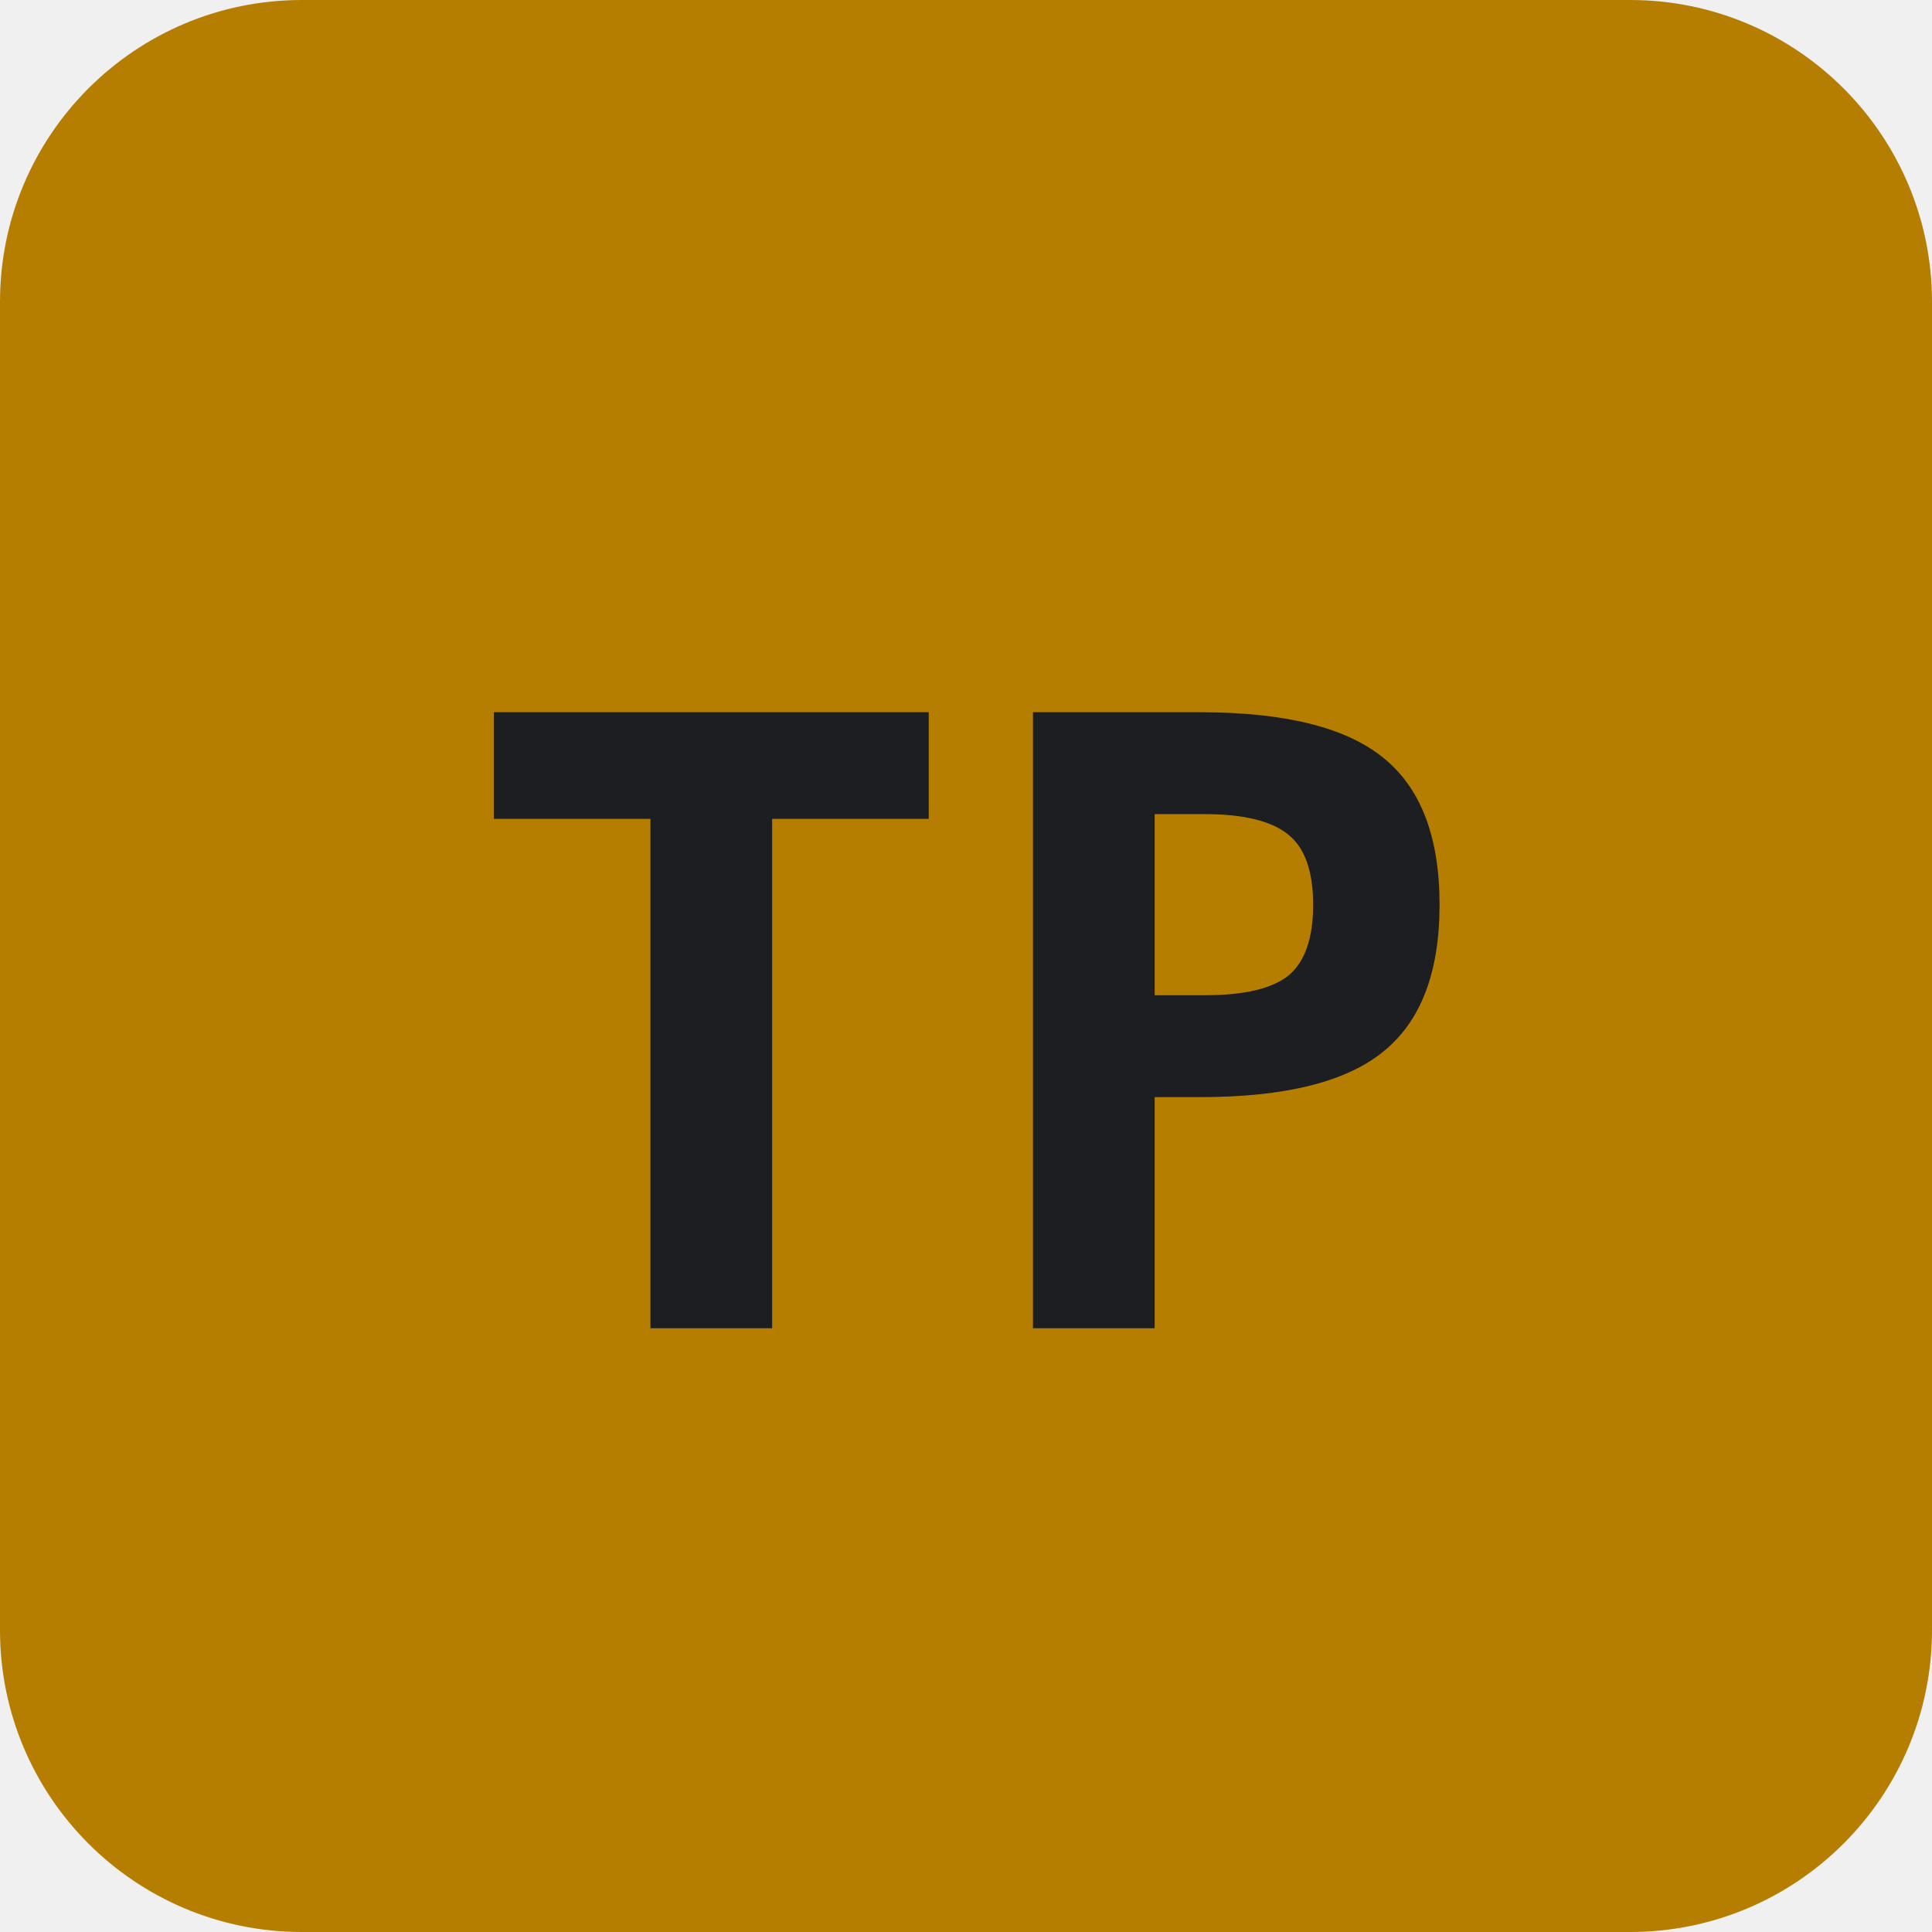
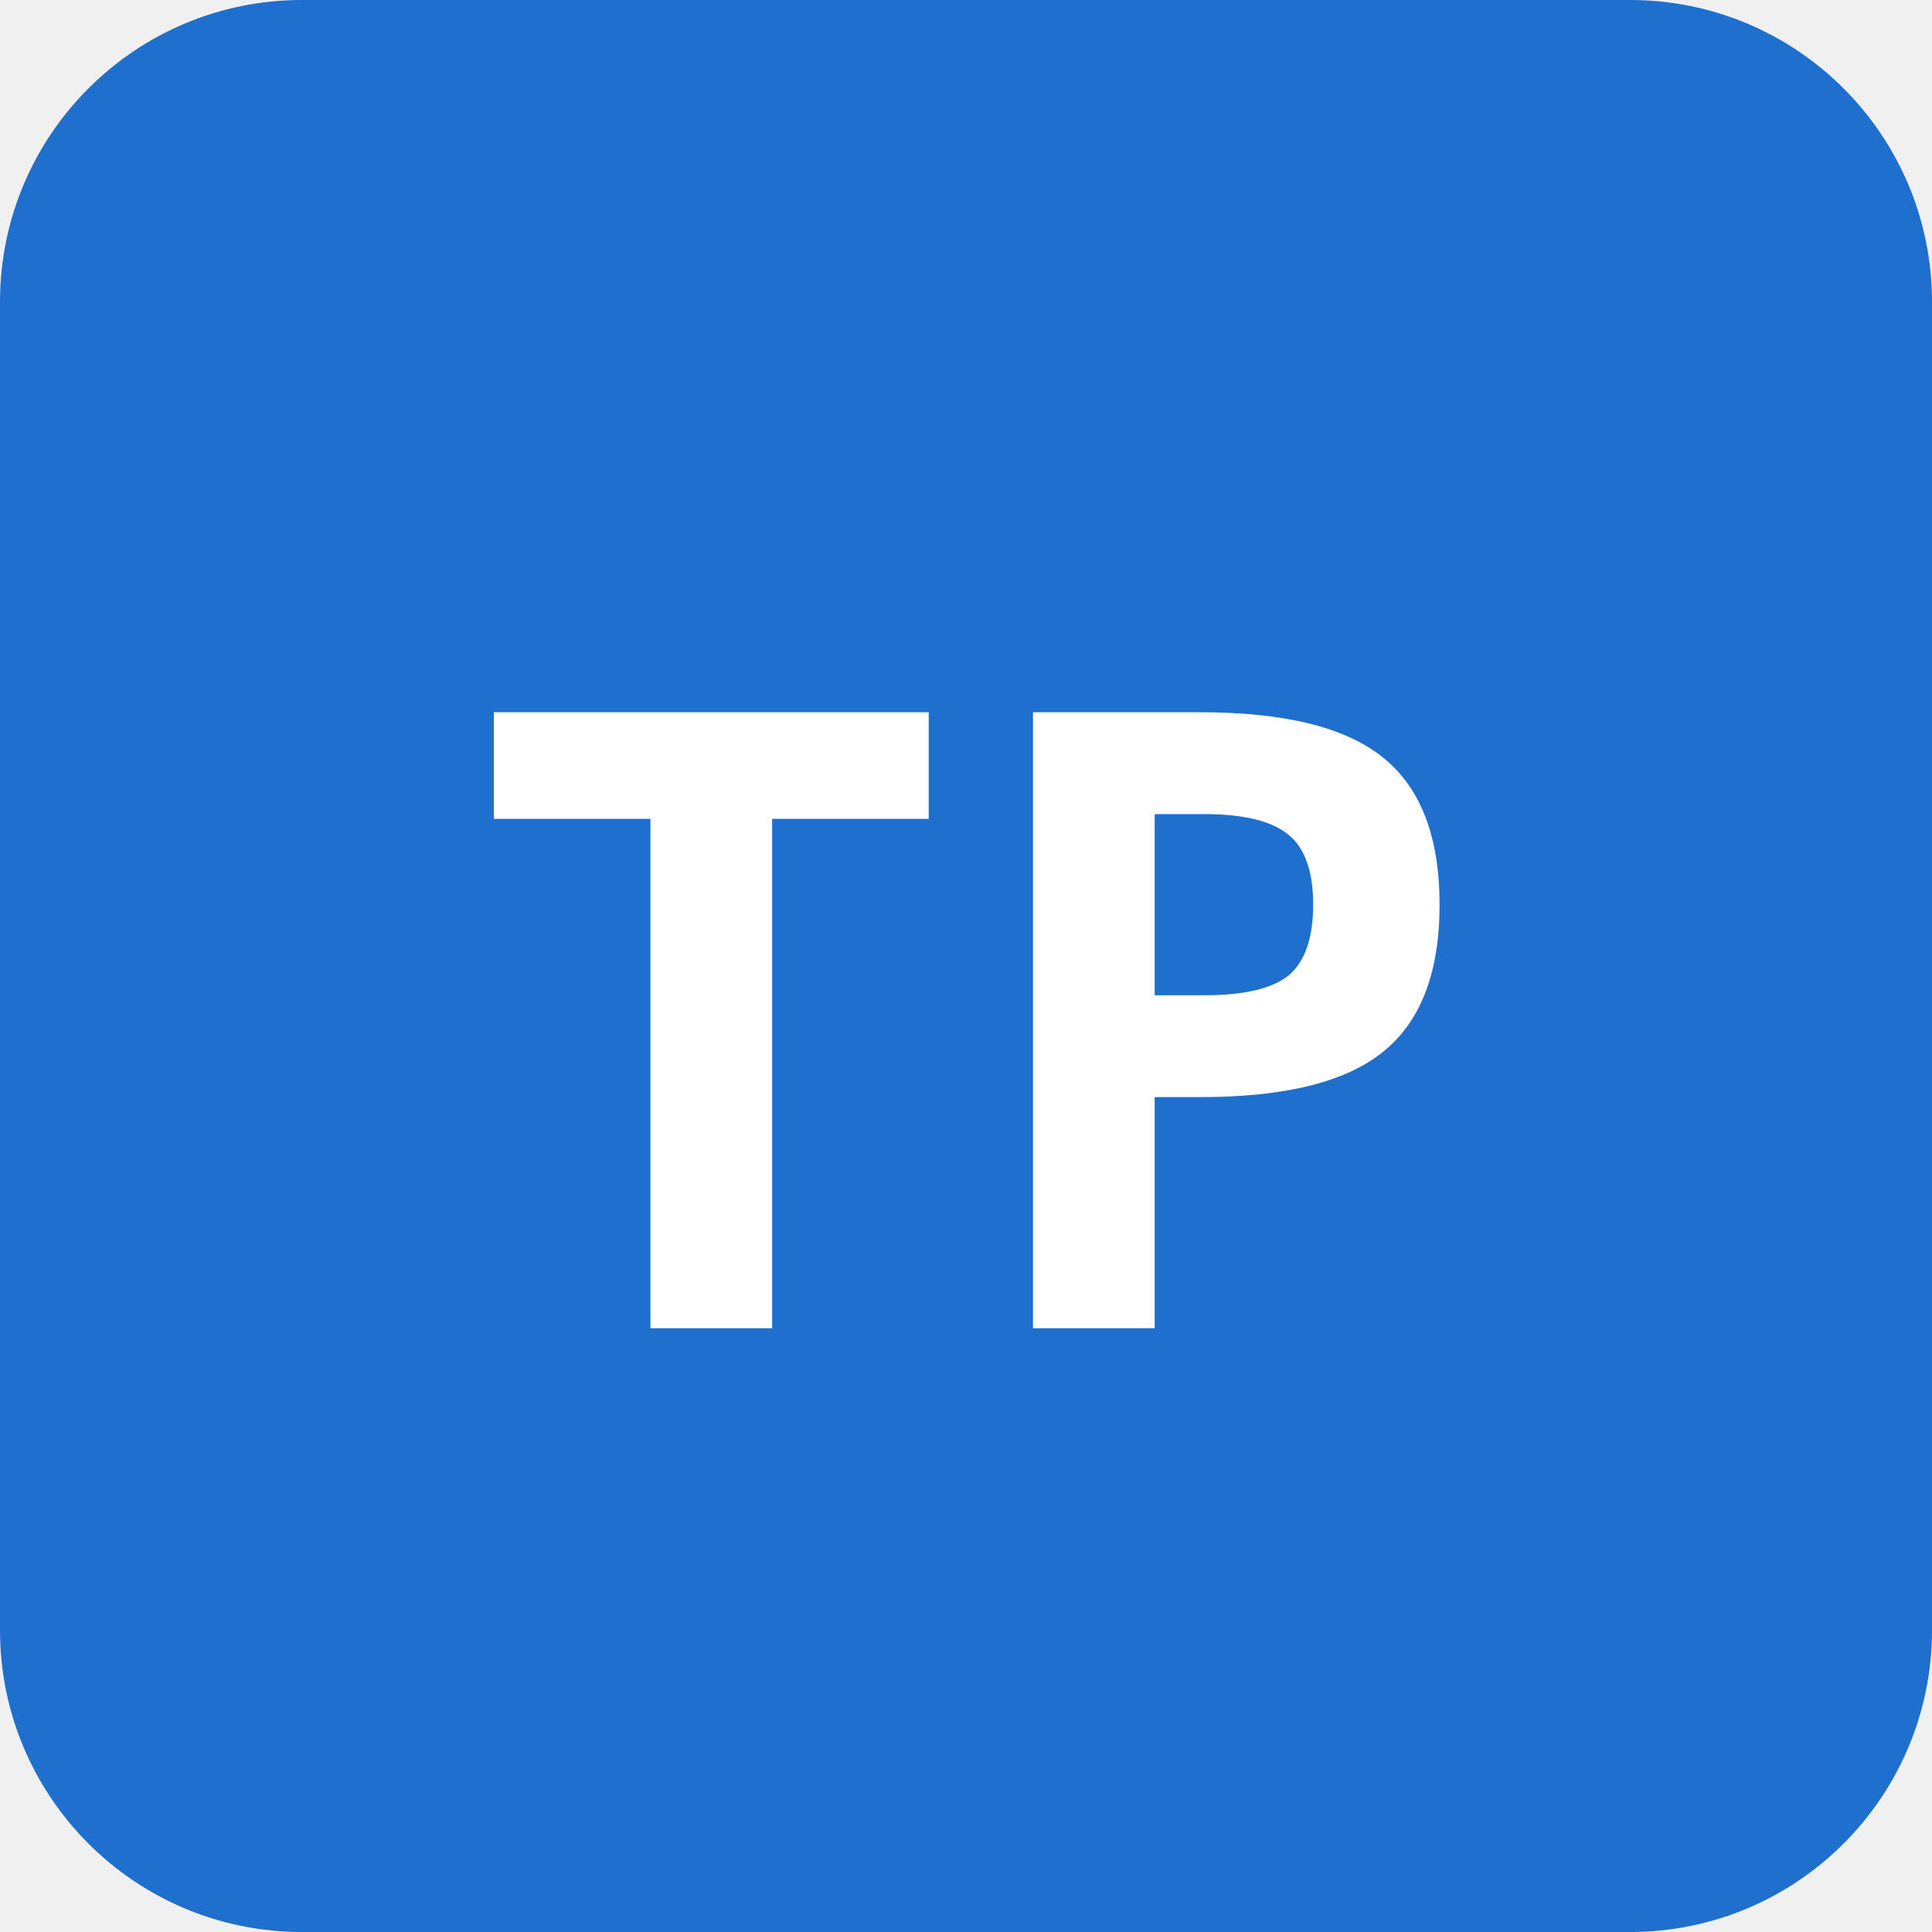
<svg xmlns="http://www.w3.org/2000/svg" viewBox="0 0 32 32">
-   <rect width="32" height="32" rx="5" fill="#b57e00" />
-   <text x="16" y="22" font-family="monospace" font-size="14" font-weight="bold" fill="#1c1e21" text-anchor="middle">TP</text>
+   <rect width="32" height="32" rx="5" fill="#1f6fce" />
+   <text x="16" y="22" font-family="monospace" font-size="14" font-weight="bold" fill="#ffffff" text-anchor="middle">TP</text>
</svg>
